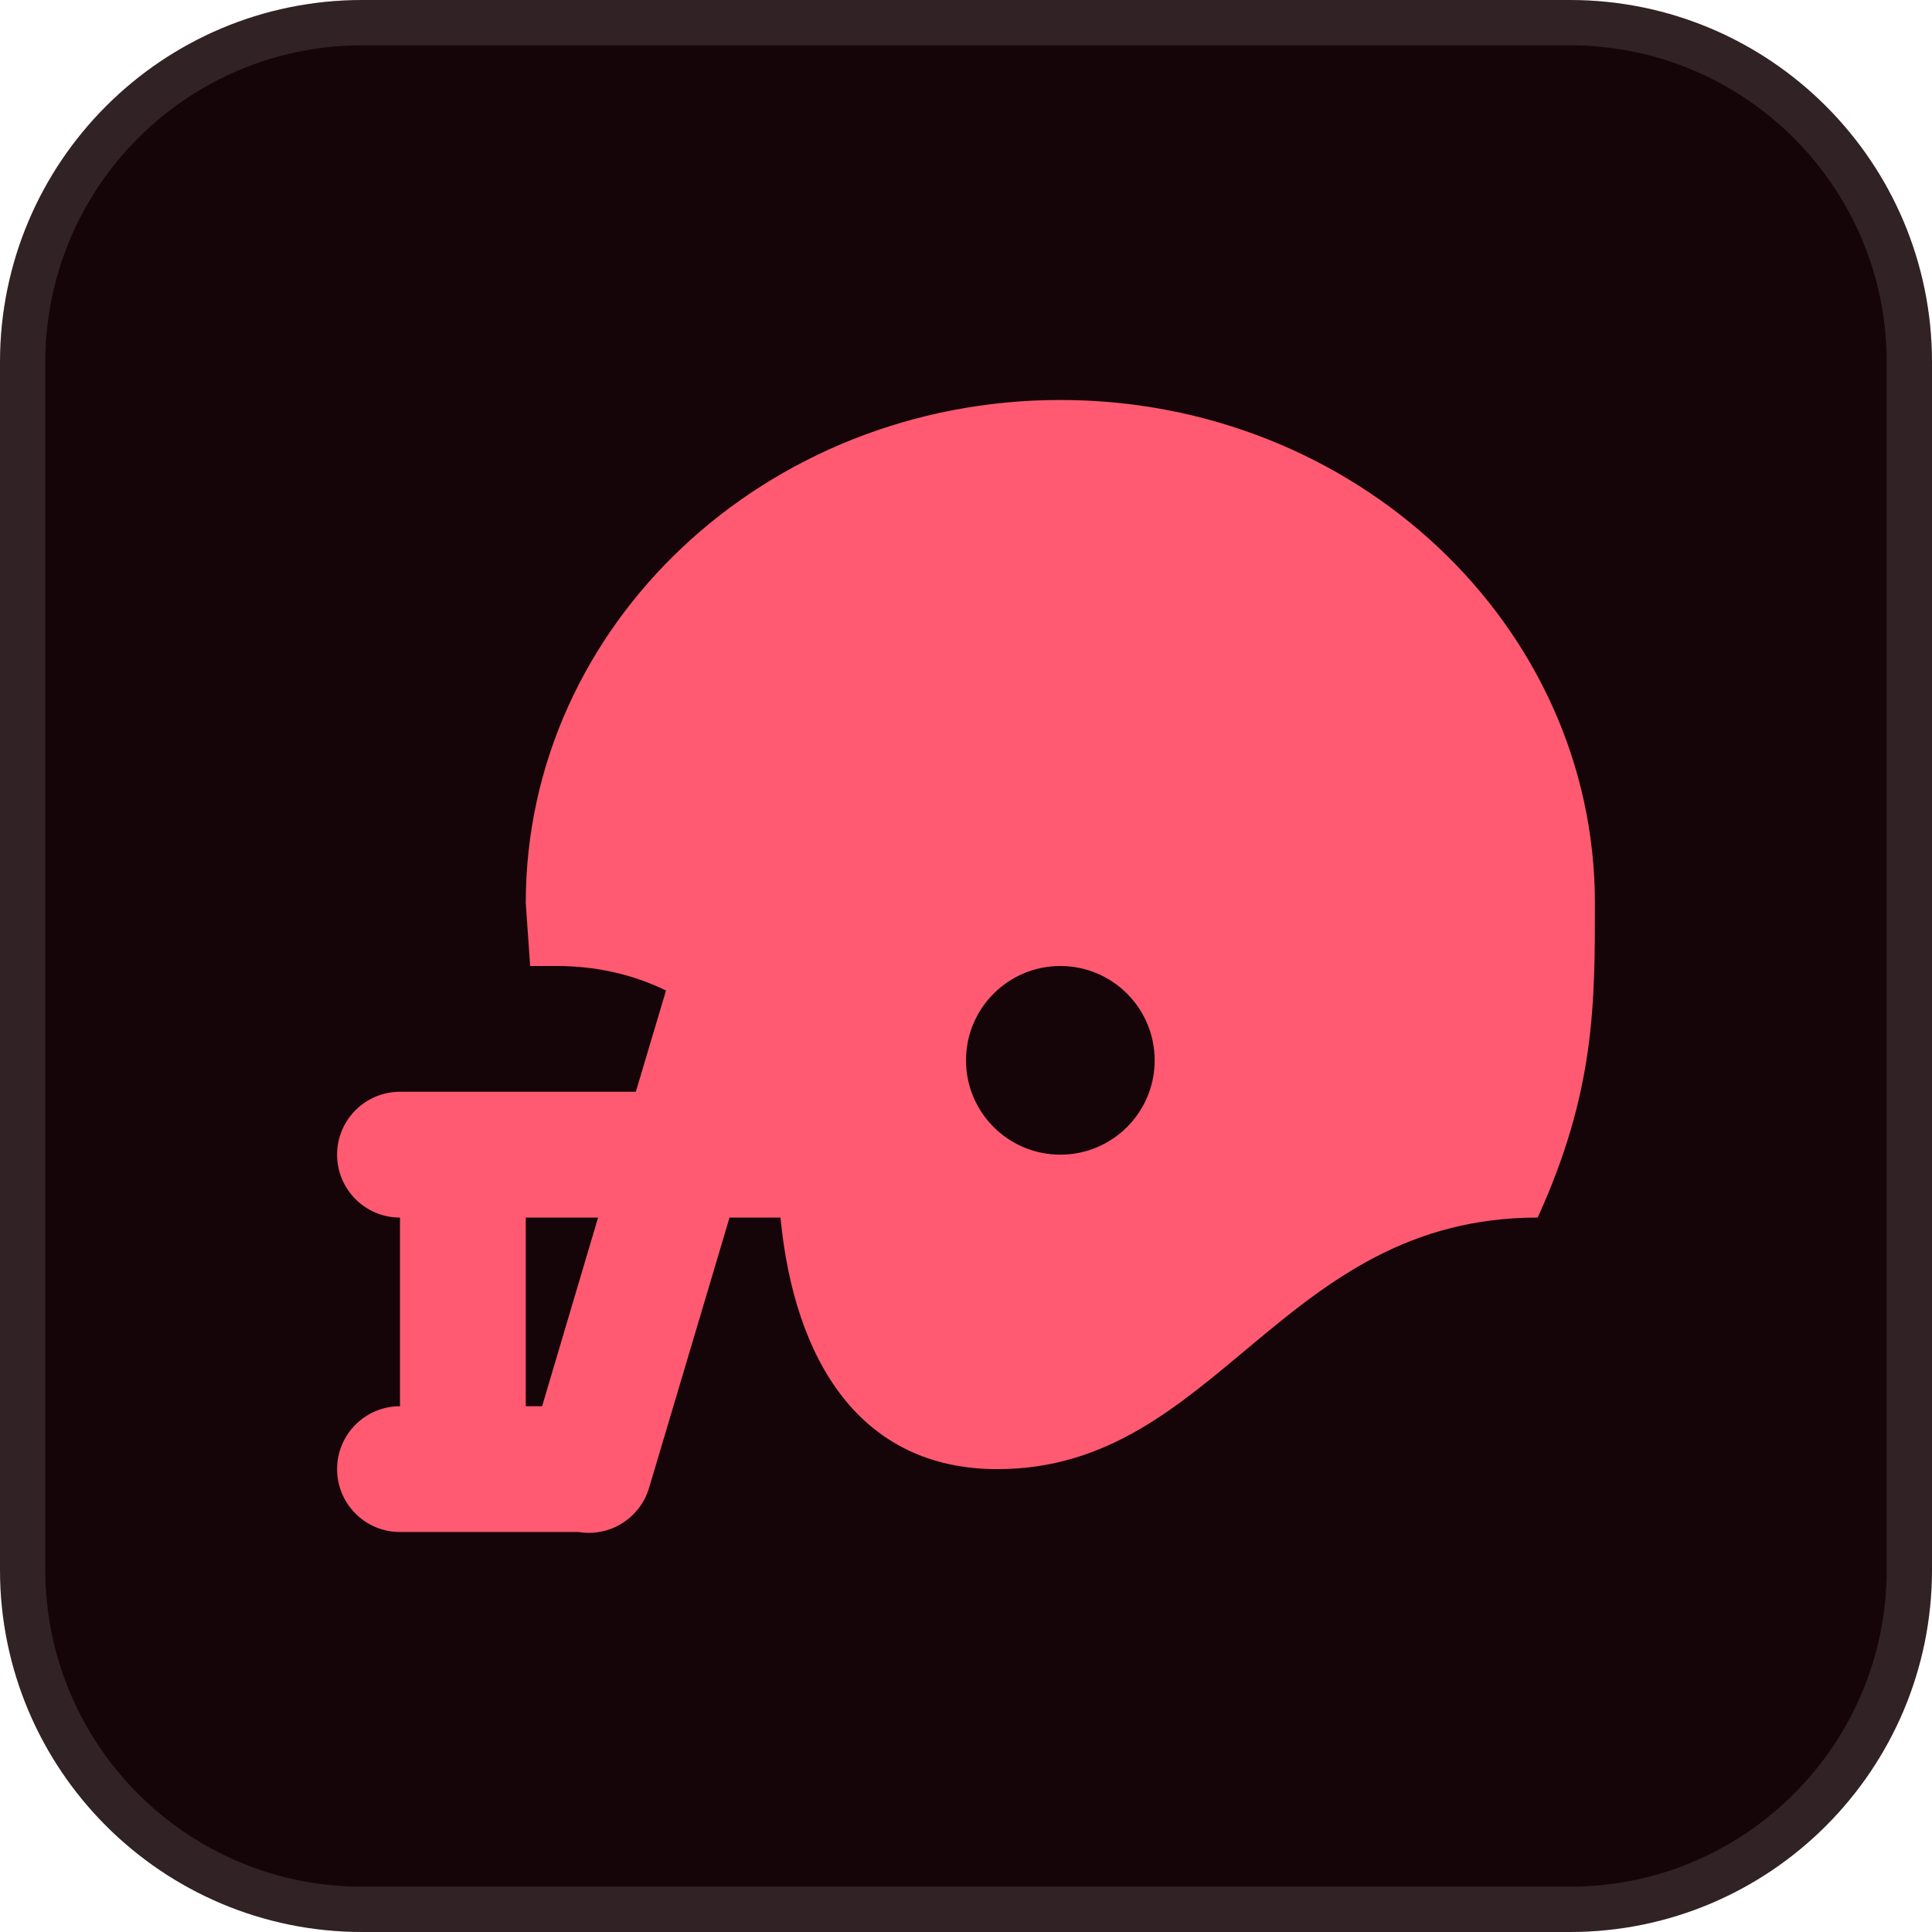
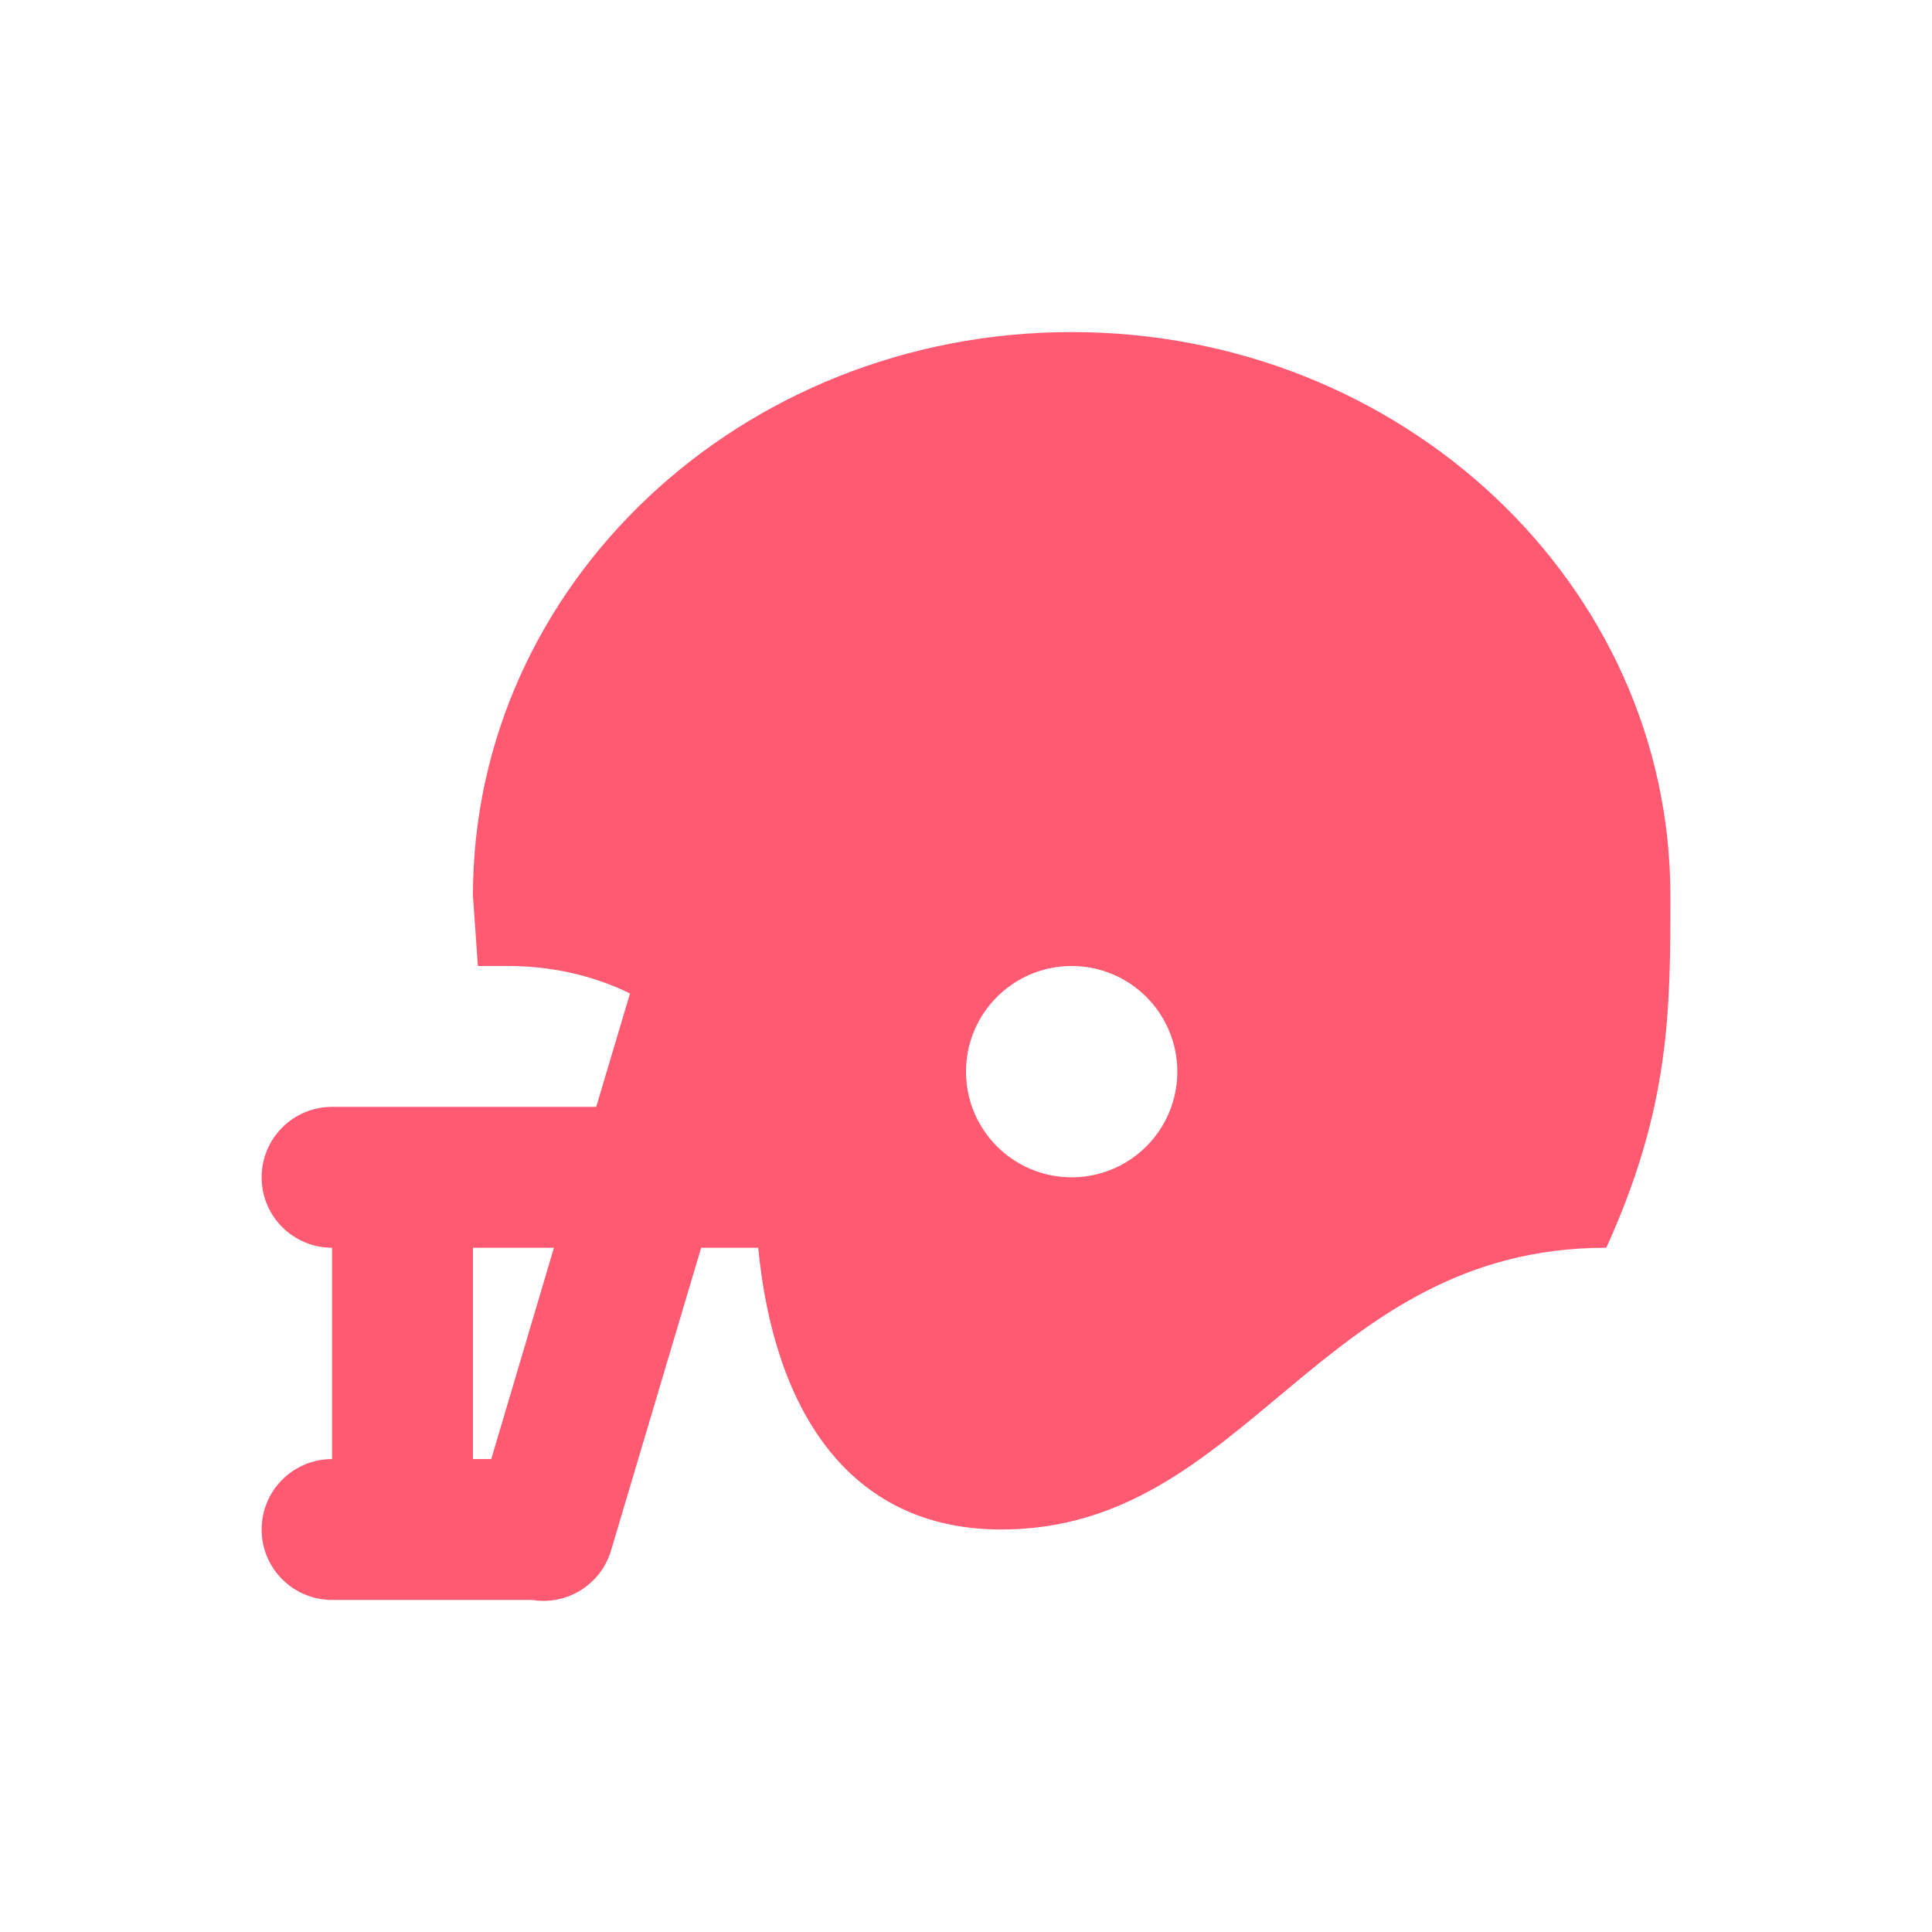
<svg xmlns="http://www.w3.org/2000/svg" viewBox="0 0 64 64" fill="none">
-   <rect width="64" height="64" rx="12" fill="#160508" />
-   <rect x="0.75" y="0.75" width="62.5" height="62.5" rx="11.25" fill="none" stroke="rgba(255,255,255,0.12)" stroke-width="1.5" />
-   <svg x="7" y="7" width="50" height="50" viewBox="0 0 24 24" preserveAspectRatio="xMidYMid meet">
+   <svg x="4" y="4" width="56" height="56" viewBox="0 0 24 24" preserveAspectRatio="xMidYMid meet">
    <path fill="#ff5a72" d="M13.5 12a1.5 1.5 0 0 0-1.5 1.5a1.5 1.5 0 0 0 1.5 1.5a1.5 1.5 0 0 0 1.5-1.5a1.5 1.5 0 0 0-1.5-1.5m0-9c4.69 0 8.5 3.58 8.5 8c0 1.62 0 3-.91 5C17 16 16 20 12.5 20c-2.18 0-3.23-1.72-3.45-4h-.81l-1.28 4.3a1 1 0 0 1-1.12.7H3a1 1 0 0 1-1-1a1 1 0 0 1 1-1v-3a1 1 0 0 1-1-1a1 1 0 0 1 1-1h3.75l.48-1.61c-.51-.25-1.1-.39-1.73-.39h-.43L5 11c0-4.42 3.81-8 8.5-8M5 16v3h.26l.89-3z" />
  </svg>
</svg>
